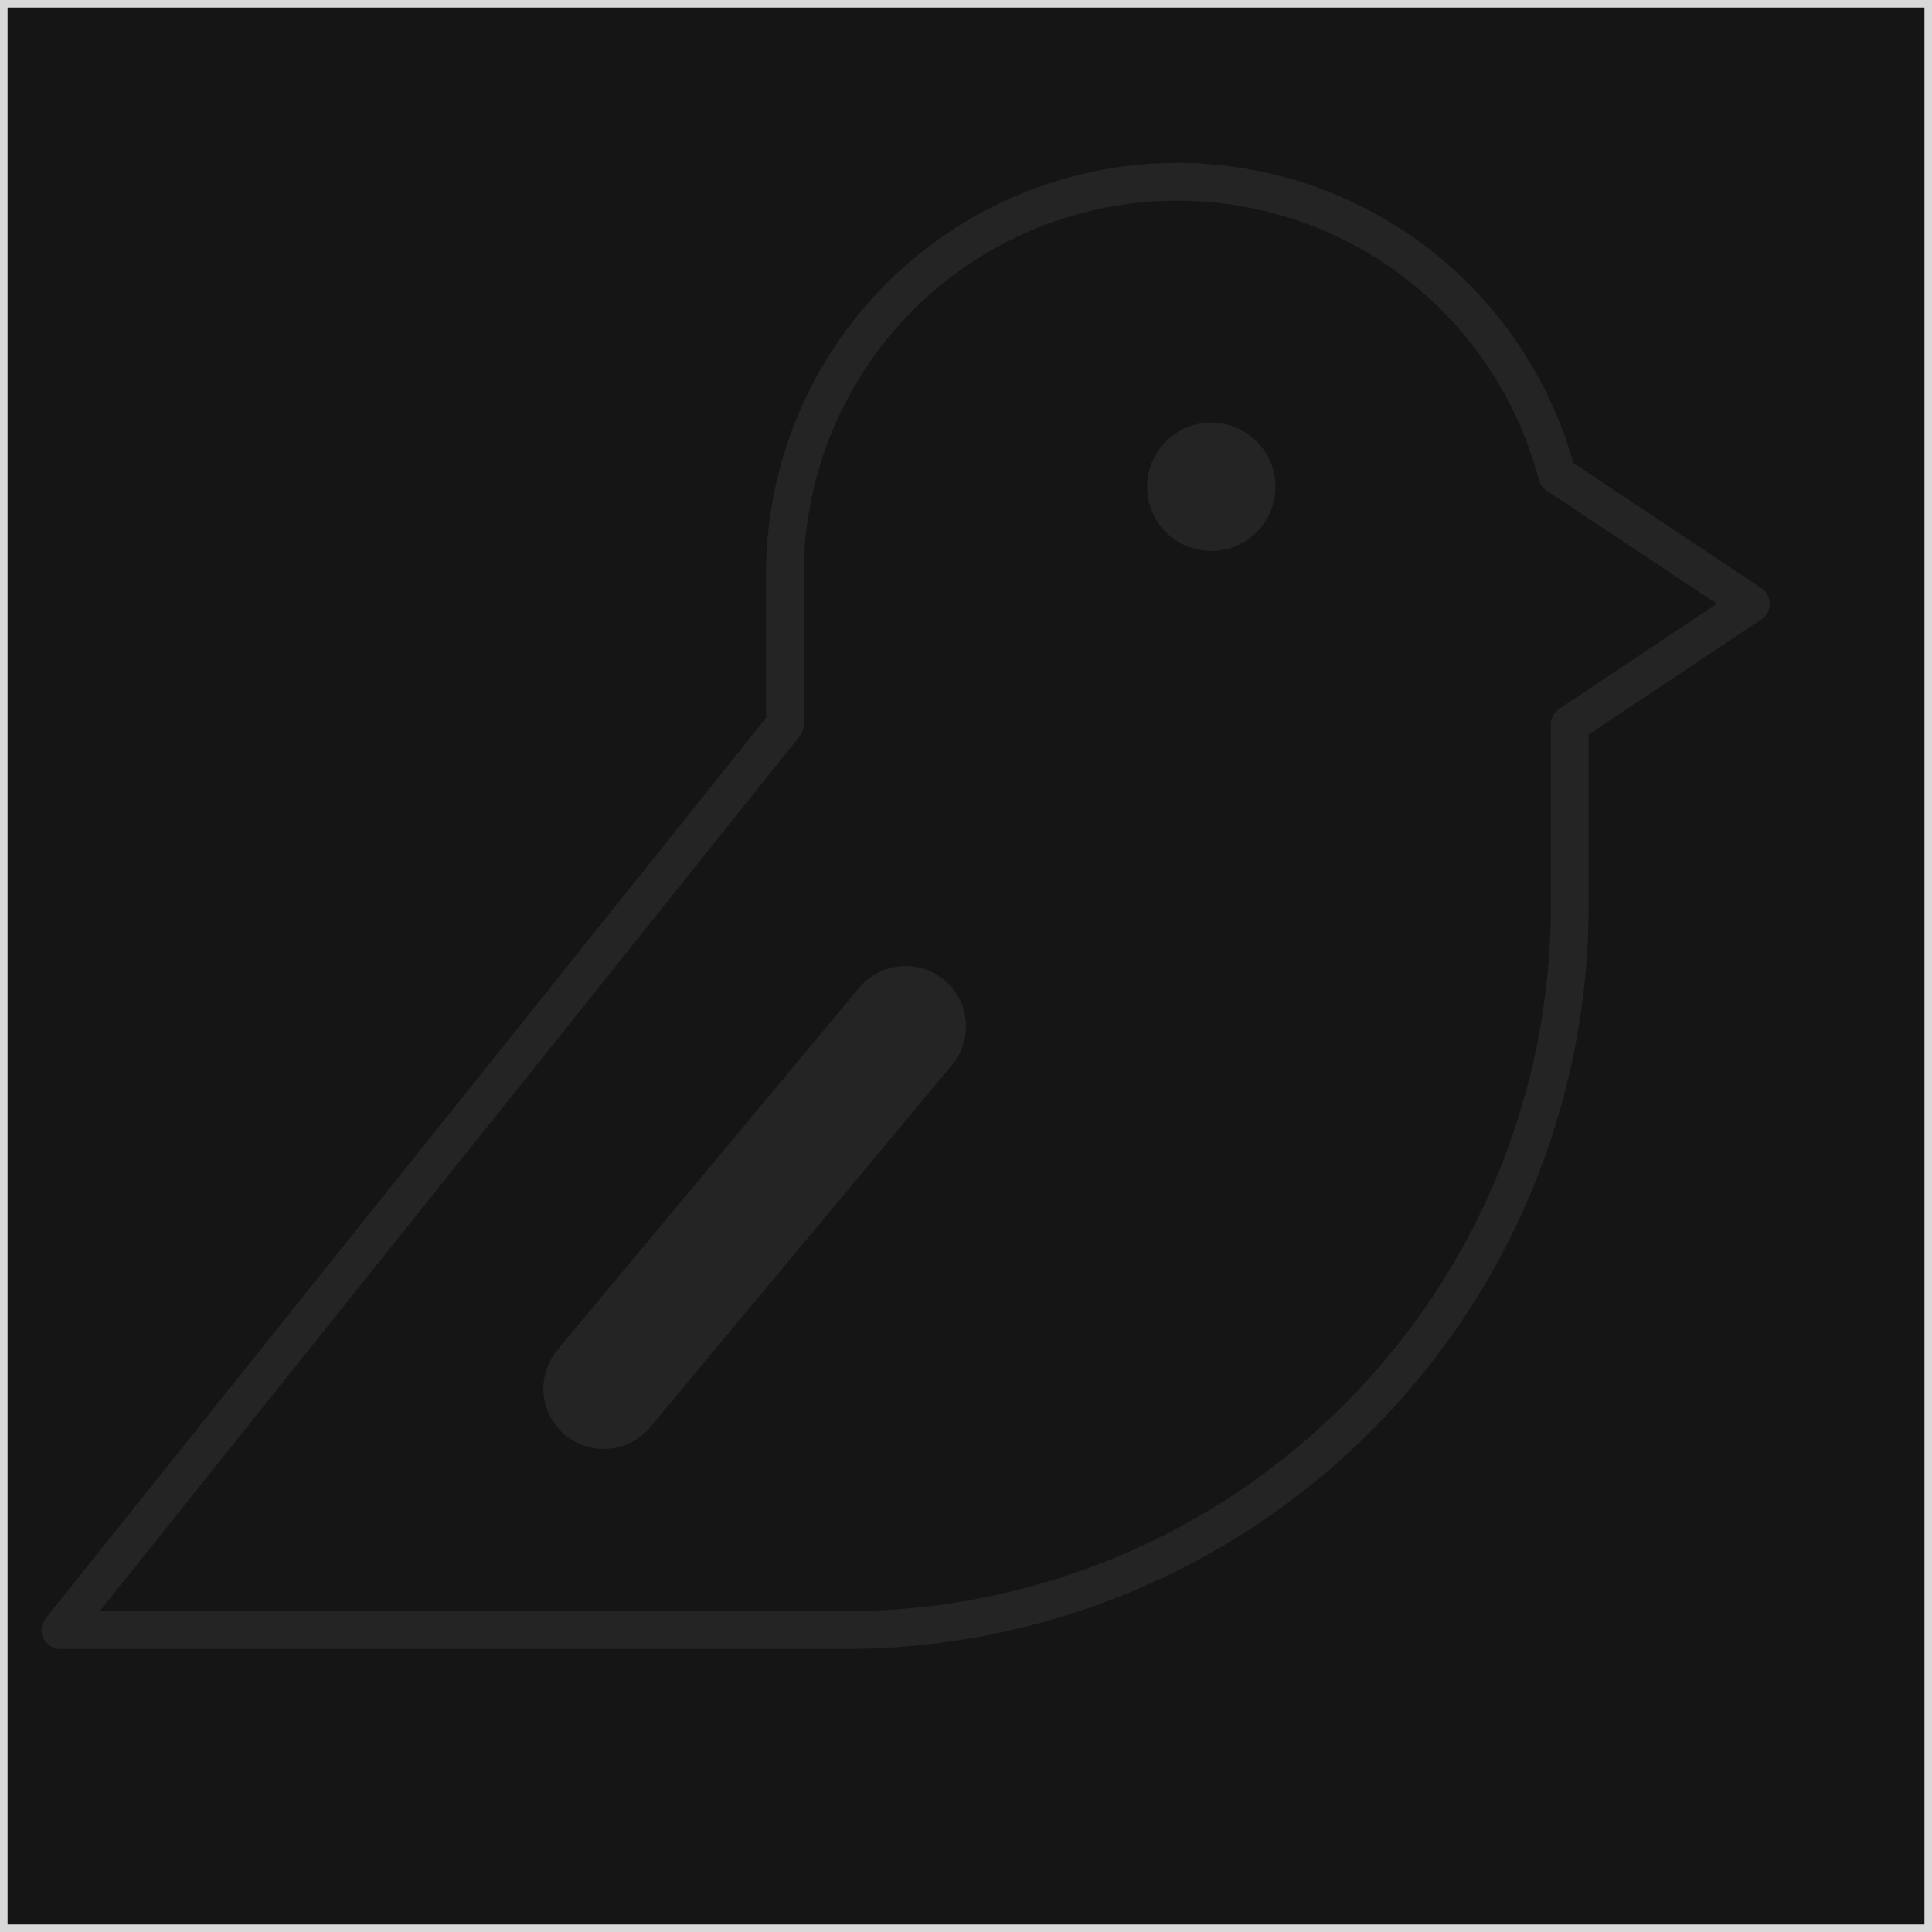
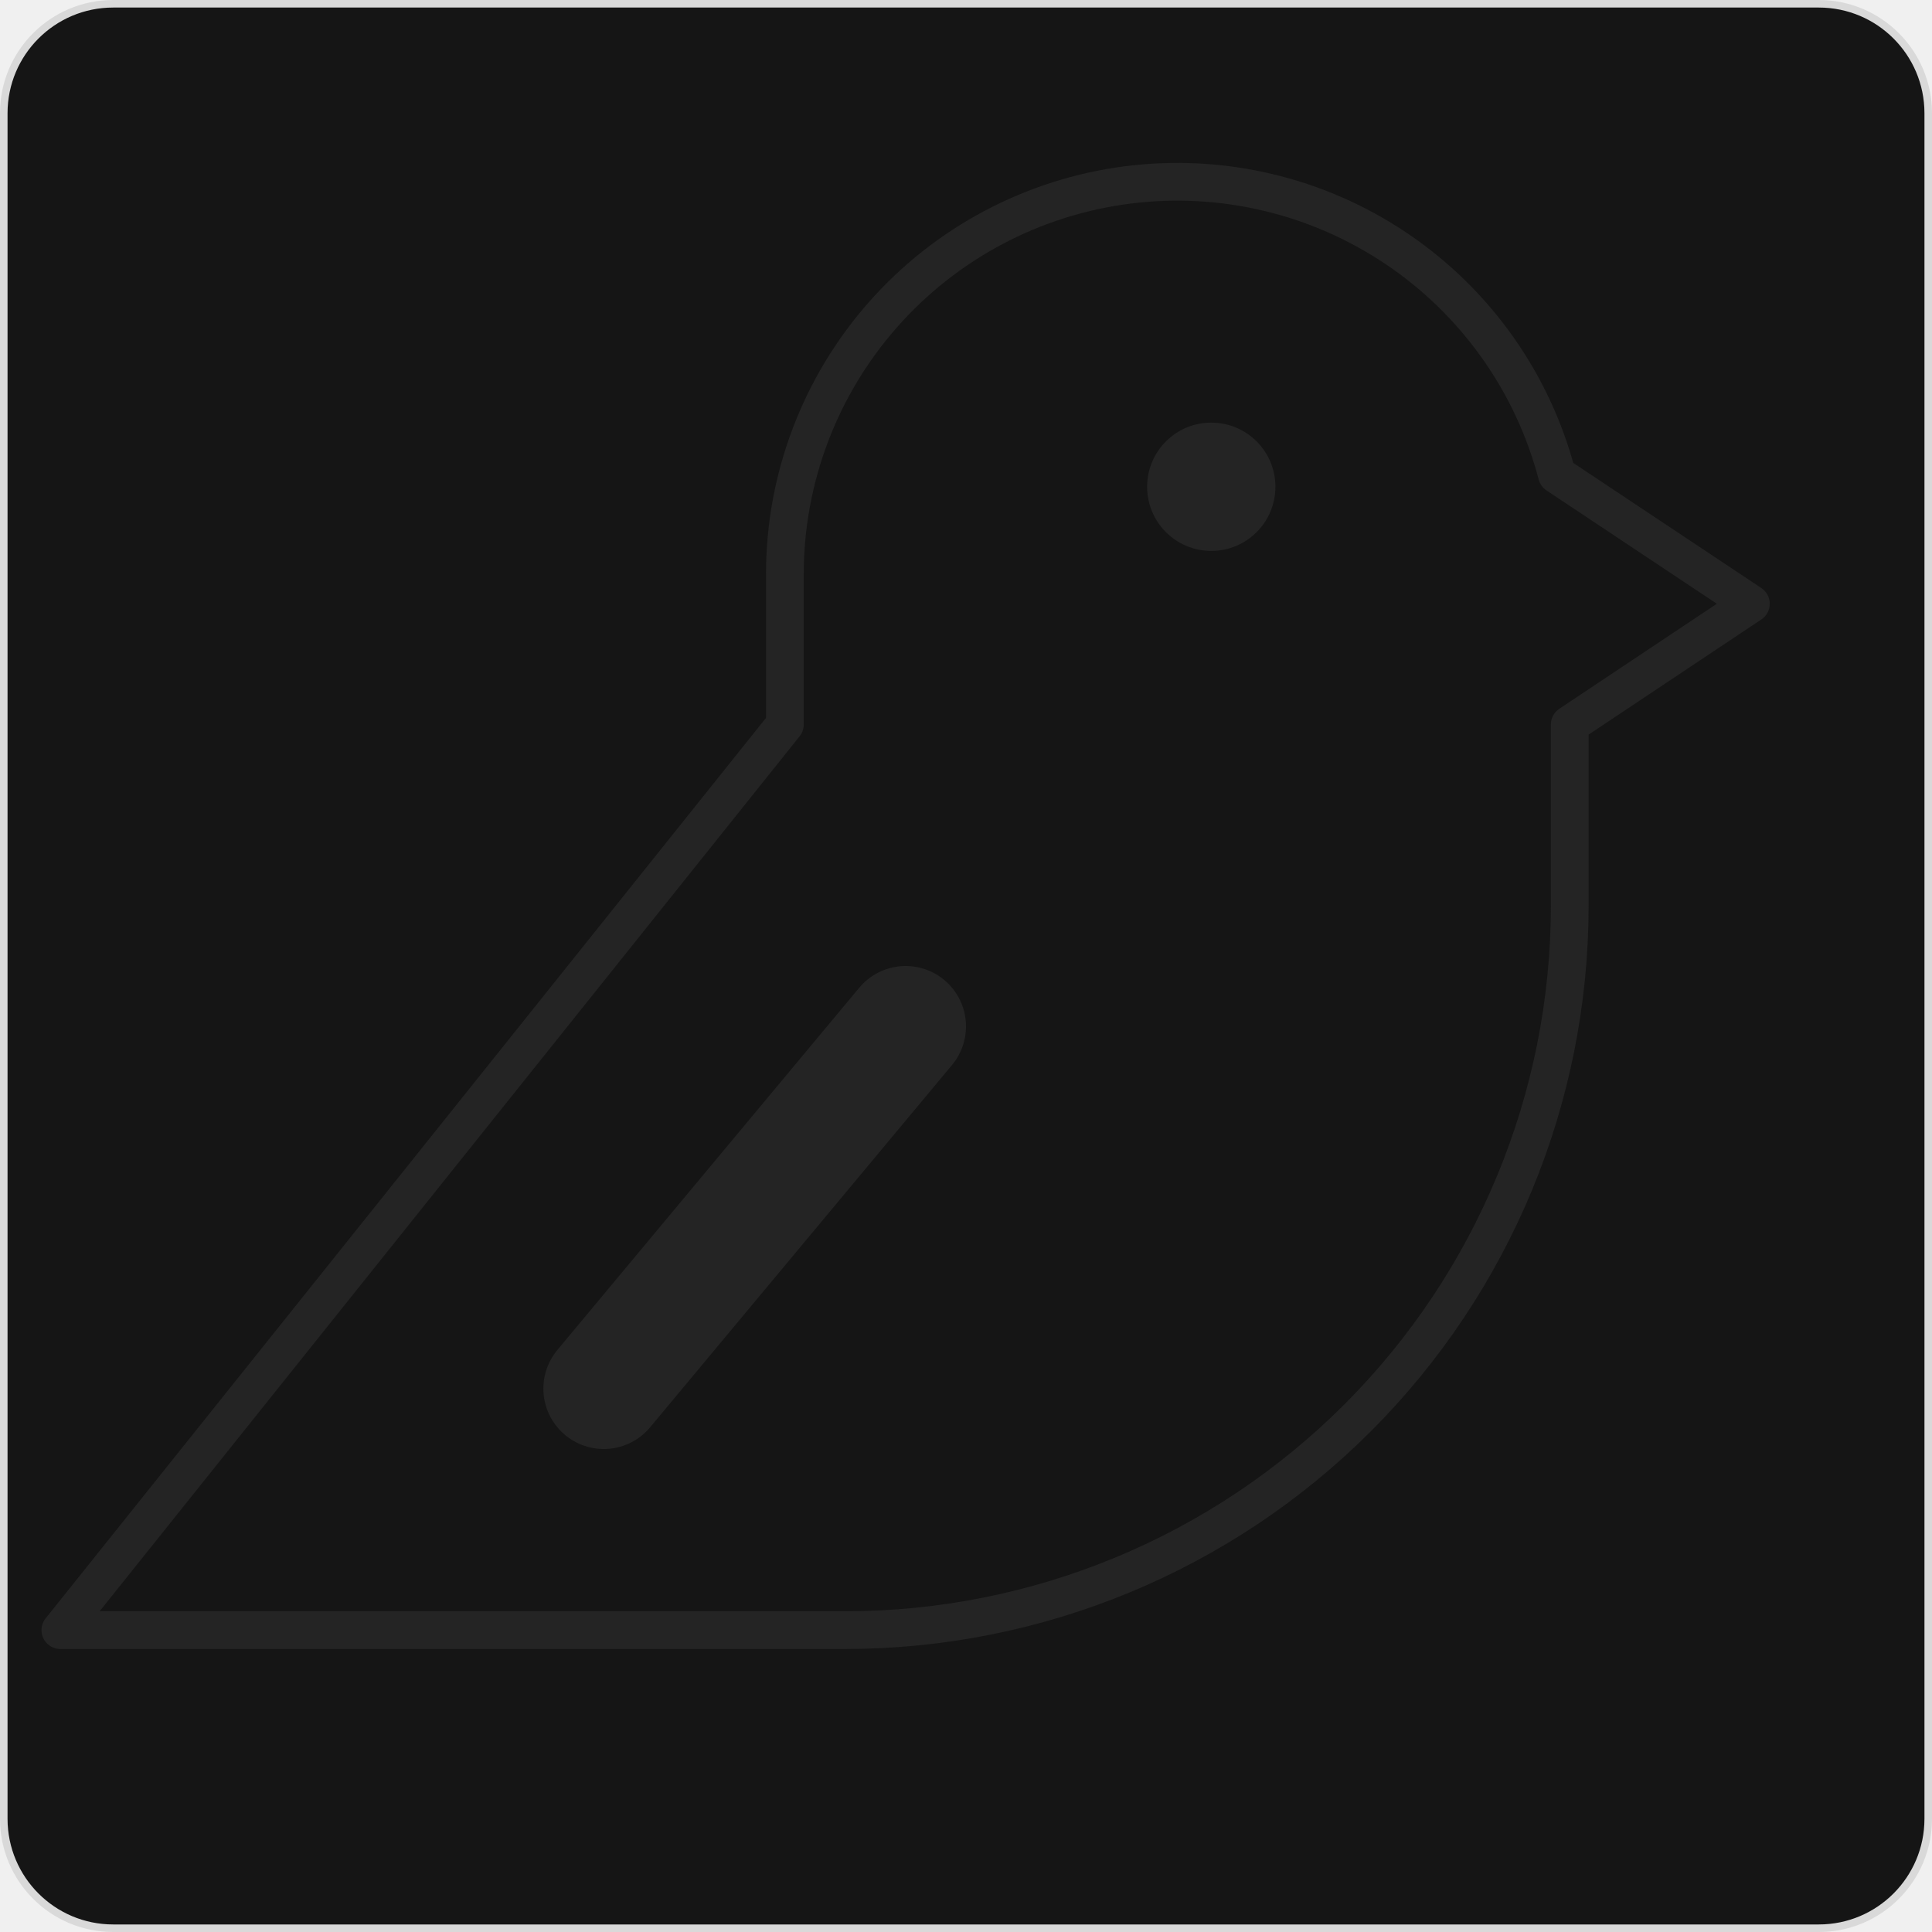
<svg xmlns="http://www.w3.org/2000/svg" width="256" height="256" viewBox="0 0 256 256" fill="none">
  <g clip-path="url(#clip0_103_19)">
-     <path d="M0.5 0.5H255.5V255.5H0.5V0.5Z" fill="#151515" stroke="#D9D9D9" />
+     <path d="M15 0.5H241C249.008 0.5 255.5 6.992 255.5 15V241C255.5 249.008 249.008 255.5 241 255.5H15C6.992 255.5 0.5 249.008 0.5 241V15C0.5 6.992 6.992 0.5 15 0.5Z" fill="#151515" stroke="#D9D9D9" />
    <path d="M160.5 73C165.194 73 169 69.194 169 64.5C169 59.806 165.194 56 160.5 56C155.806 56 152 59.806 152 64.5C152 69.194 155.806 73 160.5 73Z" fill="#242424" />
    <path d="M120 136L80 184" stroke="#242424" stroke-width="16" stroke-linecap="round" stroke-linejoin="round" />
-     <path d="M208 96V120C208 145.461 197.886 169.879 179.882 187.882C161.879 205.886 137.461 216 112 216H8L104 96V76C104.021 63.368 108.64 51.175 116.994 41.699C125.348 32.224 136.865 26.113 149.395 24.508C161.925 22.904 174.611 25.915 185.082 32.98C195.554 40.045 203.096 50.681 206.3 62.9L232 80L208 96Z" stroke="#242424" stroke-width="5" stroke-linecap="round" stroke-linejoin="round" />
+     <path d="M208 96V120C208 145.461 197.886 169.879 179.882 187.882C161.879 205.886 137.461 216 112 216H8L104 96V76C104.021 63.368 108.64 51.175 116.994 41.7C125.348 32.224 136.865 26.113 149.395 24.509C161.925 22.904 174.611 25.915 185.082 32.98C195.554 40.045 203.096 50.681 206.3 62.9L232 80L208 96Z" stroke="#242424" stroke-width="5" stroke-linecap="round" stroke-linejoin="round" />
  </g>
  <defs>
    <clipPath id="clip0_103_19">
      <rect width="256" height="256" fill="white" />
    </clipPath>
  </defs>
</svg>
